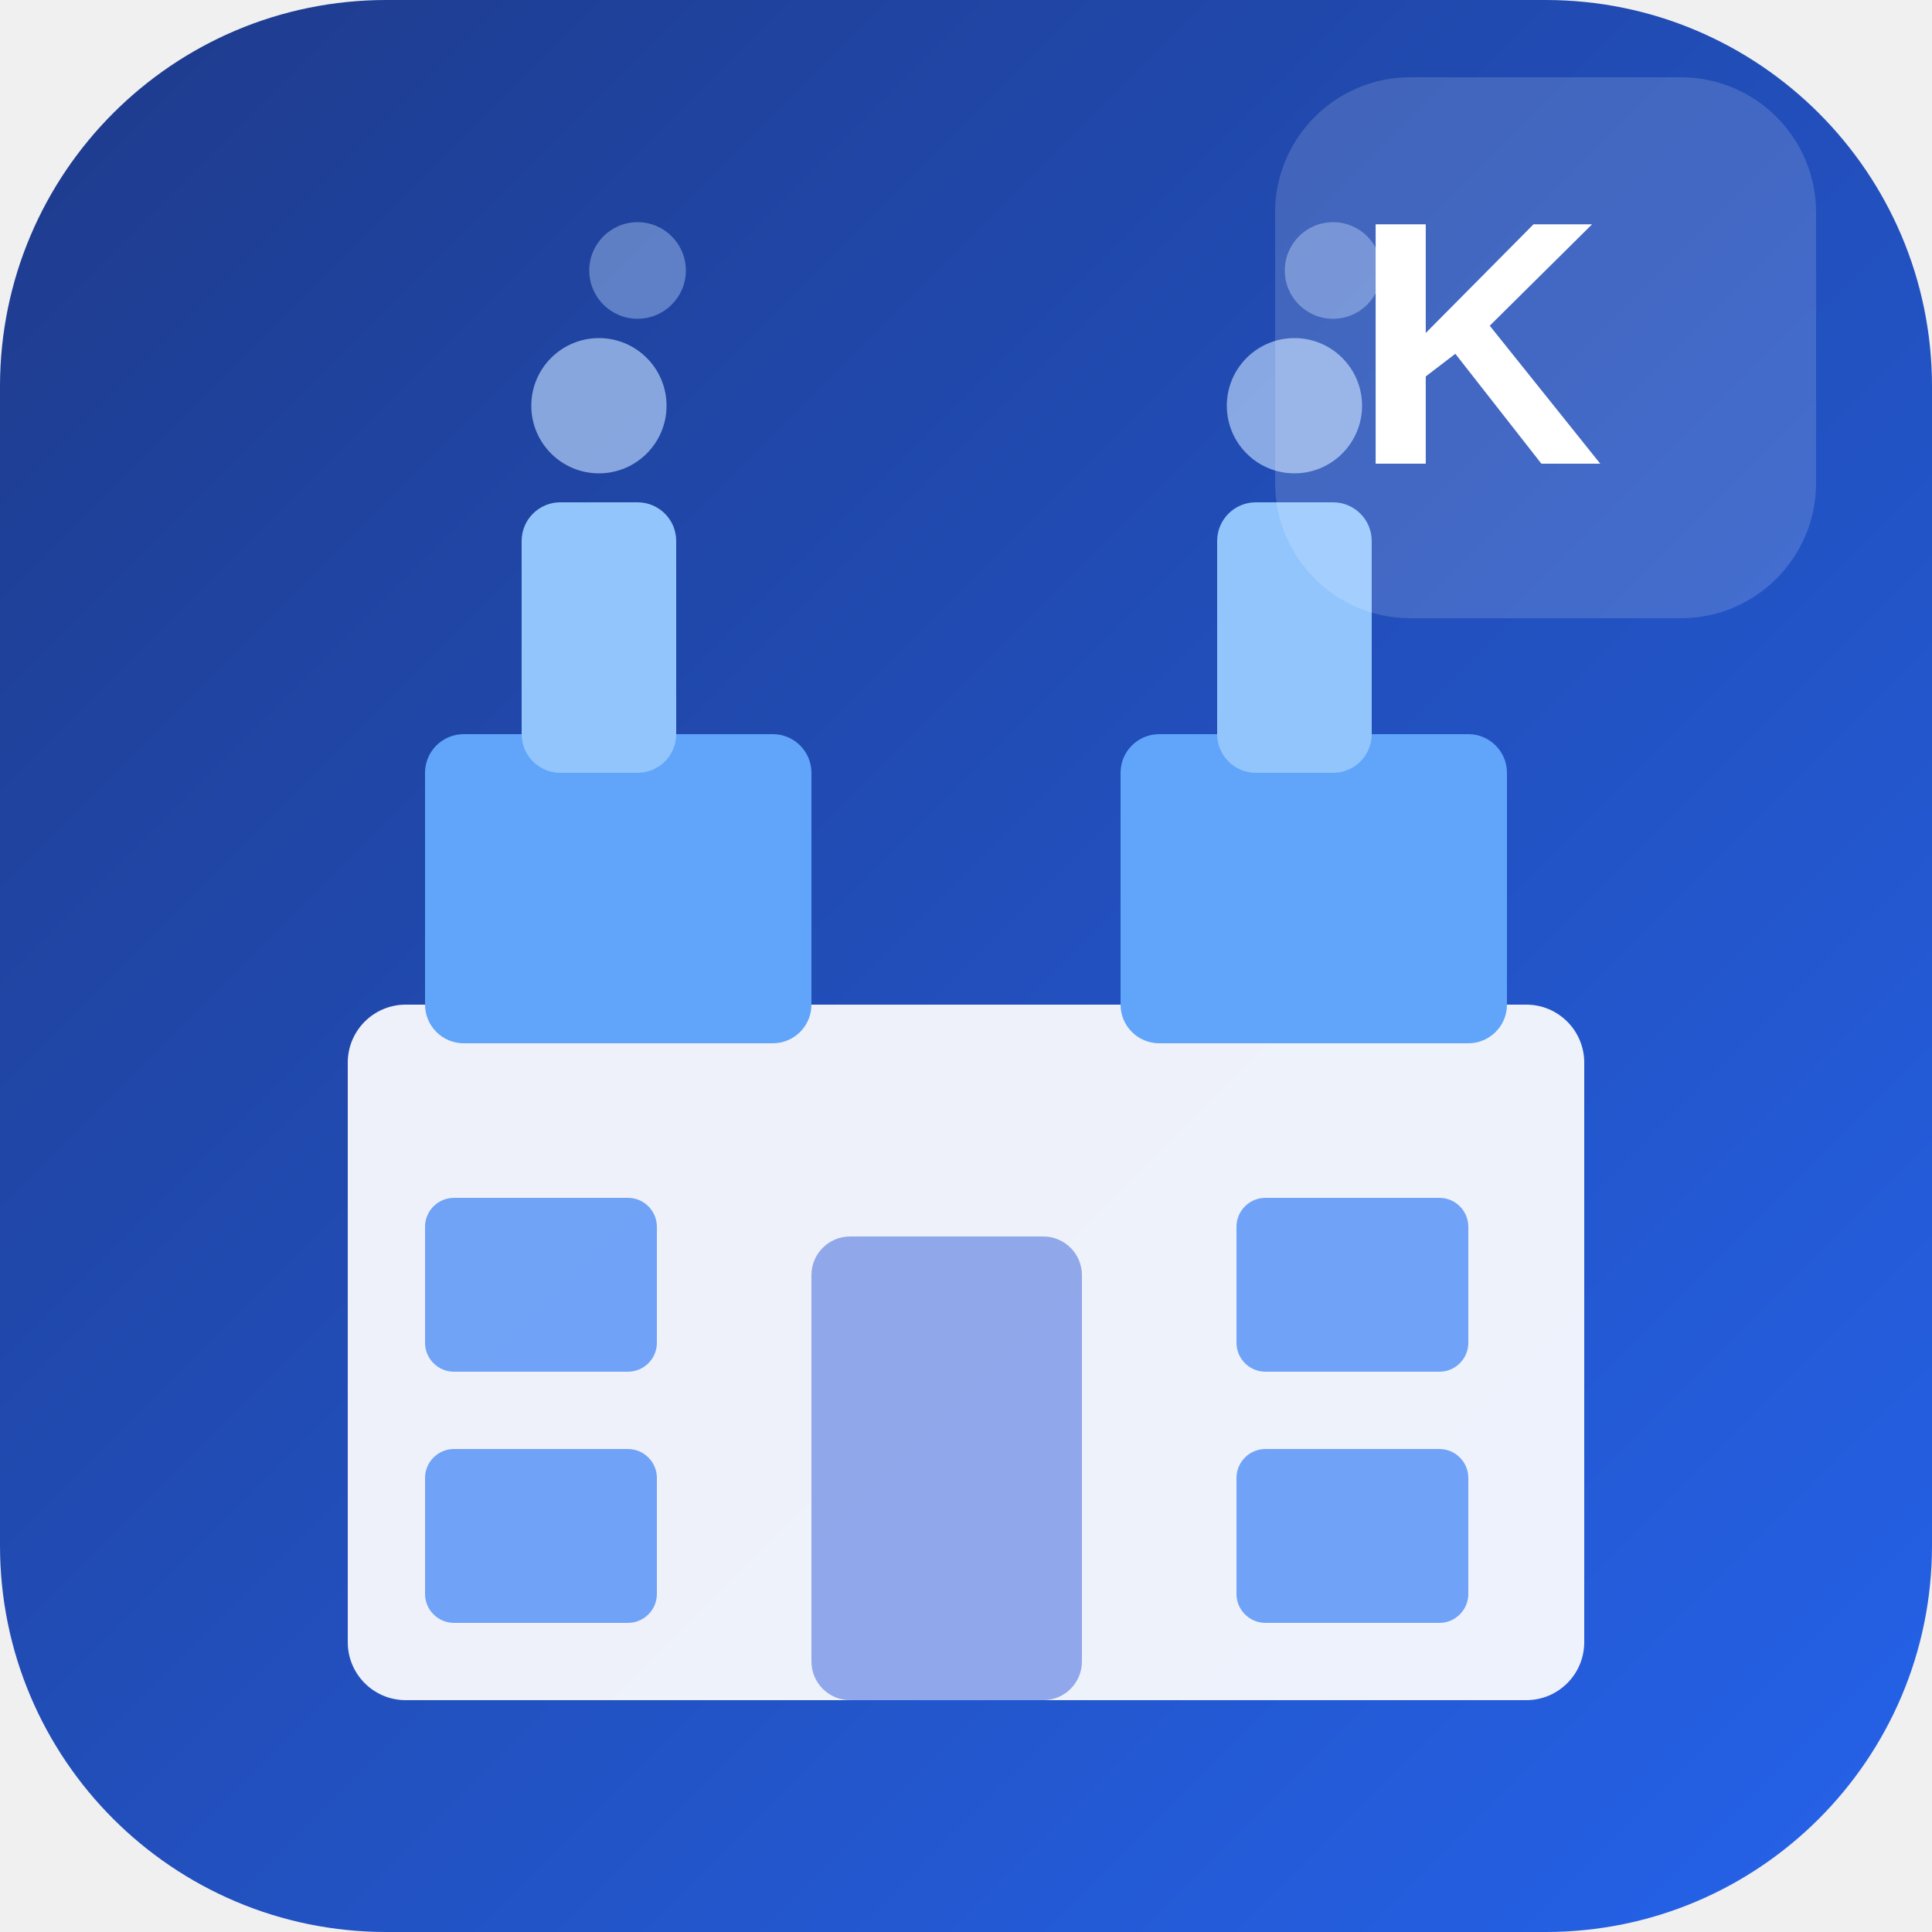
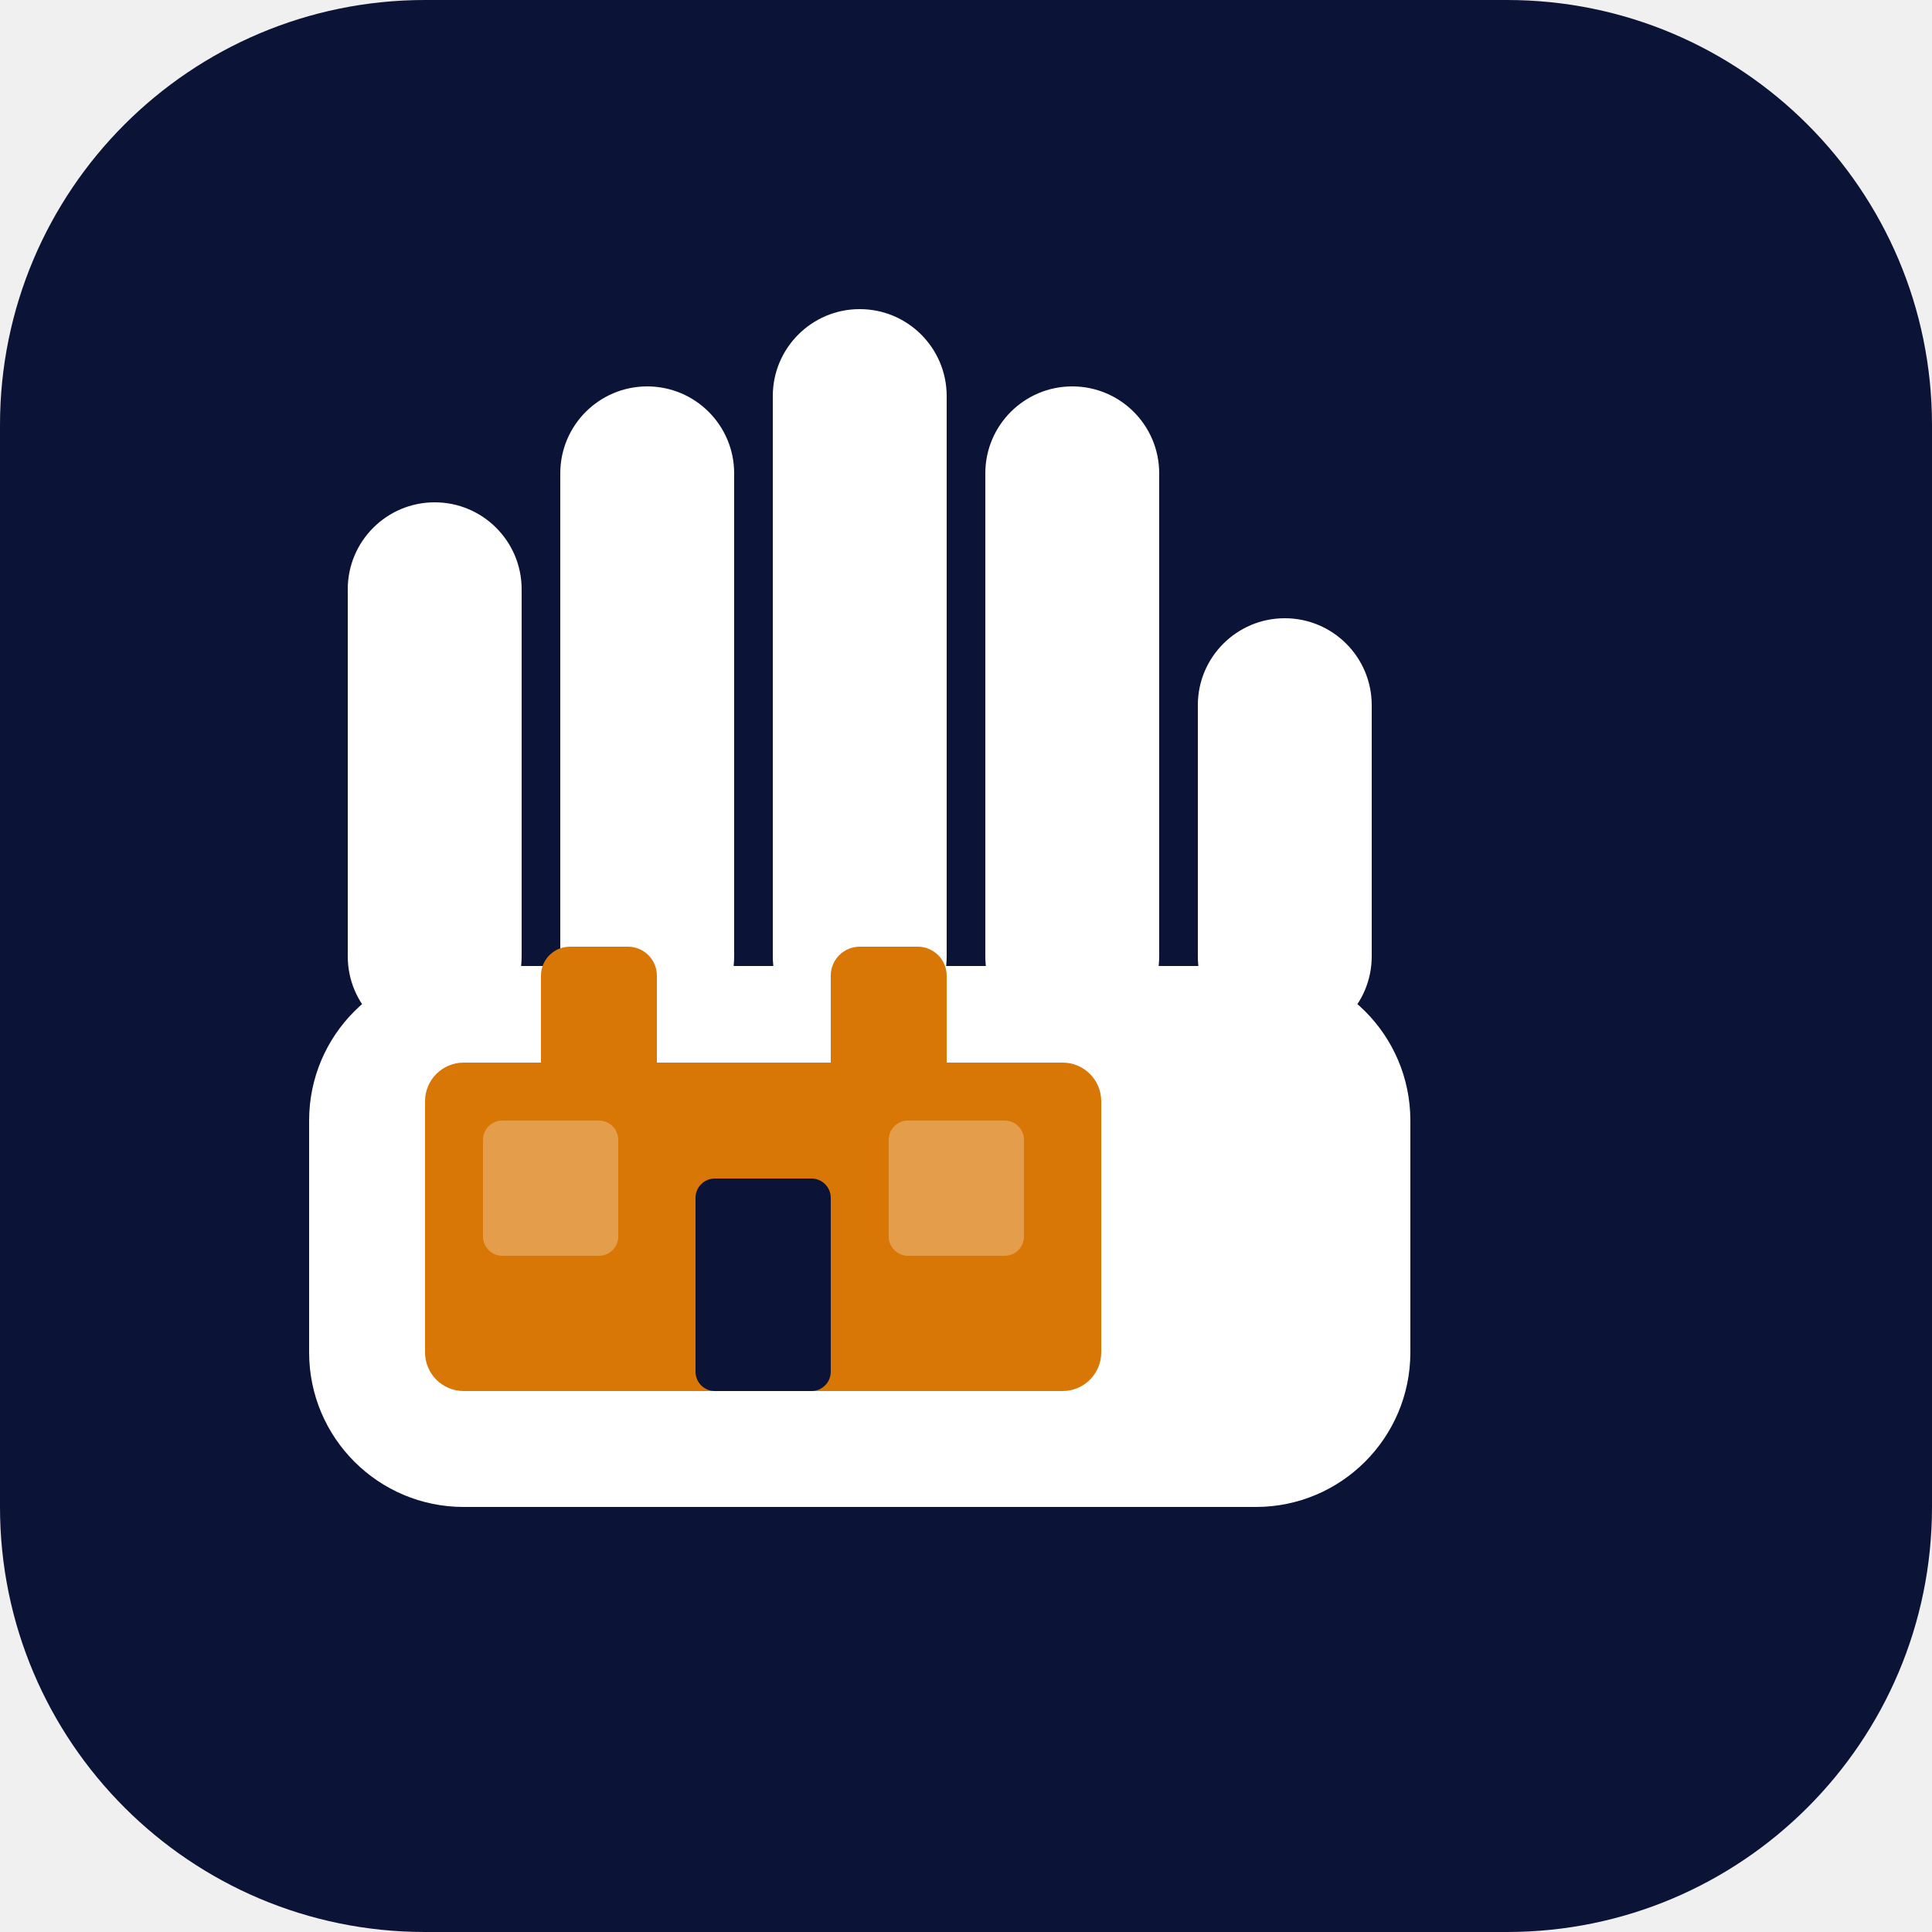
<svg xmlns="http://www.w3.org/2000/svg" viewBox="0 0 100 100" width="100" height="100">
-   <defs>
-     <linearGradient id="bg" x1="0%" y1="0%" x2="100%" y2="100%">
-       <stop offset="0%" style="stop-color:#1e3a8a" />
-       <stop offset="100%" style="stop-color:#2563eb" />
-     </linearGradient>
-   </defs>
-   <rect width="100" height="100" rx="20" fill="url(#bg)" />
-   <rect x="18" y="52" width="64" height="36" rx="3" fill="white" fill-opacity="0.92" />
-   <rect x="22" y="38" width="20" height="16" rx="2" fill="#60a5fa" />
-   <rect x="58" y="38" width="20" height="16" rx="2" fill="#60a5fa" />
-   <rect x="27" y="26" width="8" height="14" rx="2" fill="#93c5fd" />
-   <rect x="63" y="26" width="8" height="14" rx="2" fill="#93c5fd" />
-   <circle cx="31" cy="21" r="3.5" fill="#bfdbfe" fill-opacity="0.65" />
-   <circle cx="33" cy="14" r="2.5" fill="#bfdbfe" fill-opacity="0.4" />
-   <circle cx="67" cy="21" r="3.5" fill="#bfdbfe" fill-opacity="0.65" />
-   <circle cx="69" cy="14" r="2.5" fill="#bfdbfe" fill-opacity="0.4" />
-   <rect x="42" y="64" width="14" height="24" rx="2" fill="#1d4ed8" fill-opacity="0.45" />
-   <rect x="22" y="62" width="12" height="9" rx="1.5" fill="#3b82f6" fill-opacity="0.7" />
-   <rect x="22" y="75" width="12" height="9" rx="1.5" fill="#3b82f6" fill-opacity="0.7" />
-   <rect x="64" y="62" width="12" height="9" rx="1.5" fill="#3b82f6" fill-opacity="0.7" />
-   <rect x="64" y="75" width="12" height="9" rx="1.5" fill="#3b82f6" fill-opacity="0.7" />
-   <rect x="66" y="4" width="28" height="28" rx="7" fill="white" fill-opacity="0.15" />
-   <text x="70" y="24" font-family="'Segoe UI', Arial, sans-serif" font-size="18" font-weight="900" fill="white">K</text>
+   <rect width="100" height="100" rx="22" fill="#0B1437" />
+   <rect x="18" y="26" width="9" height="28" rx="4.5" fill="white" />
+   <rect x="29" y="20" width="9" height="34" rx="4.5" fill="white" />
+   <rect x="40" y="16" width="9" height="38" rx="4.5" fill="white" />
+   <rect x="51" y="20" width="9" height="34" rx="4.5" fill="white" />
+   <rect x="62" y="32" width="9" height="22" rx="4.5" fill="white" />
+   <rect x="16" y="50" width="57" height="28" rx="8" fill="white" />
+   <rect x="28" y="49" width="6" height="8" rx="1.5" fill="#D97706" />
+   <rect x="43" y="49" width="6" height="8" rx="1.5" fill="#D97706" />
+   <rect x="22" y="55" width="35" height="17" rx="2" fill="#D97706" />
+   <rect x="36" y="61" width="7" height="11" rx="1" fill="#0B1437" />
+   <rect x="25" y="58" width="7" height="7" rx="1" fill="rgba(255,255,255,0.28)" />
+   <rect x="46" y="58" width="7" height="7" rx="1" fill="rgba(255,255,255,0.28)" />
</svg>
